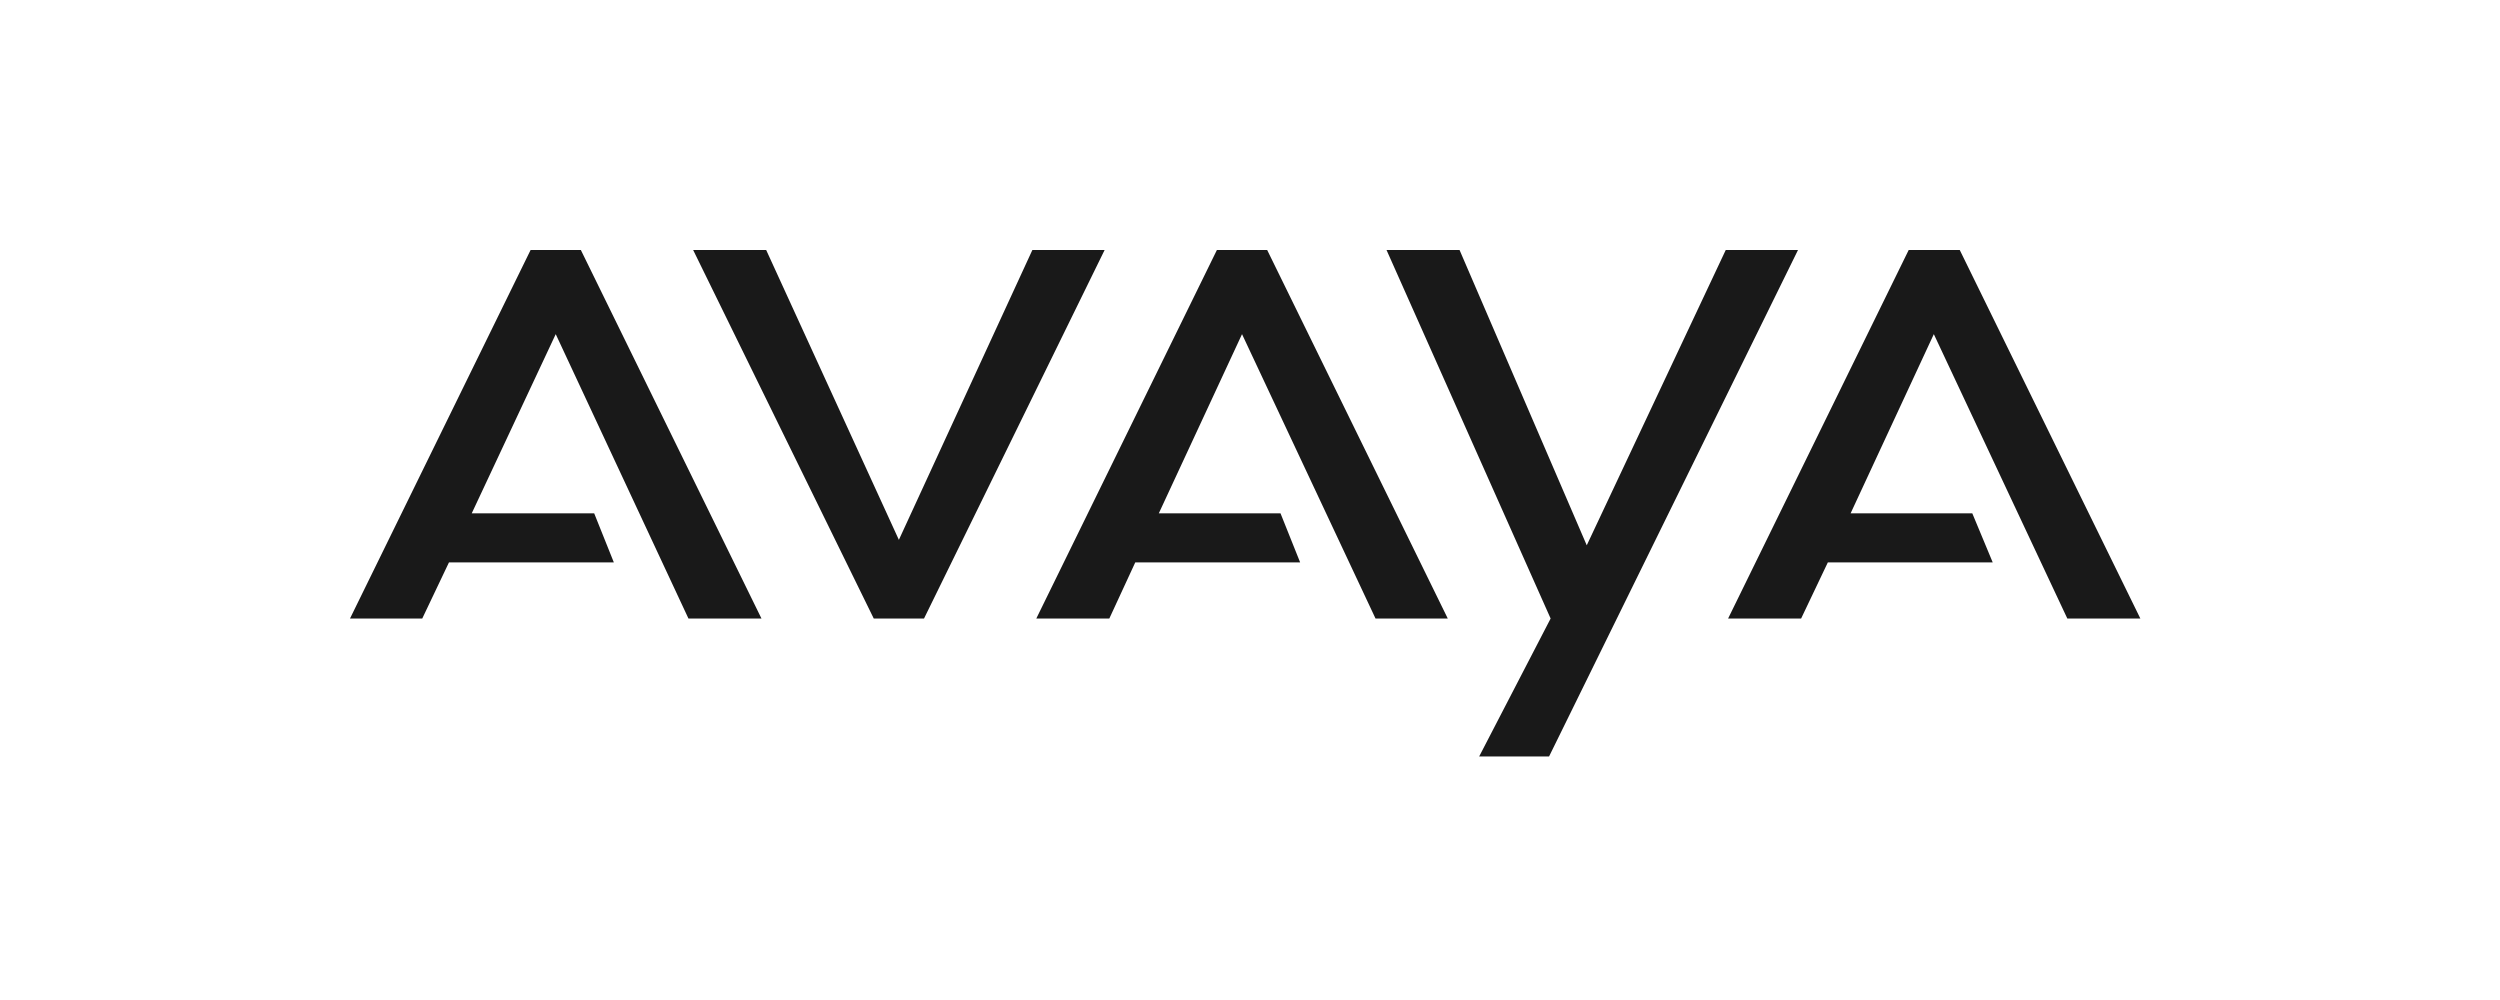
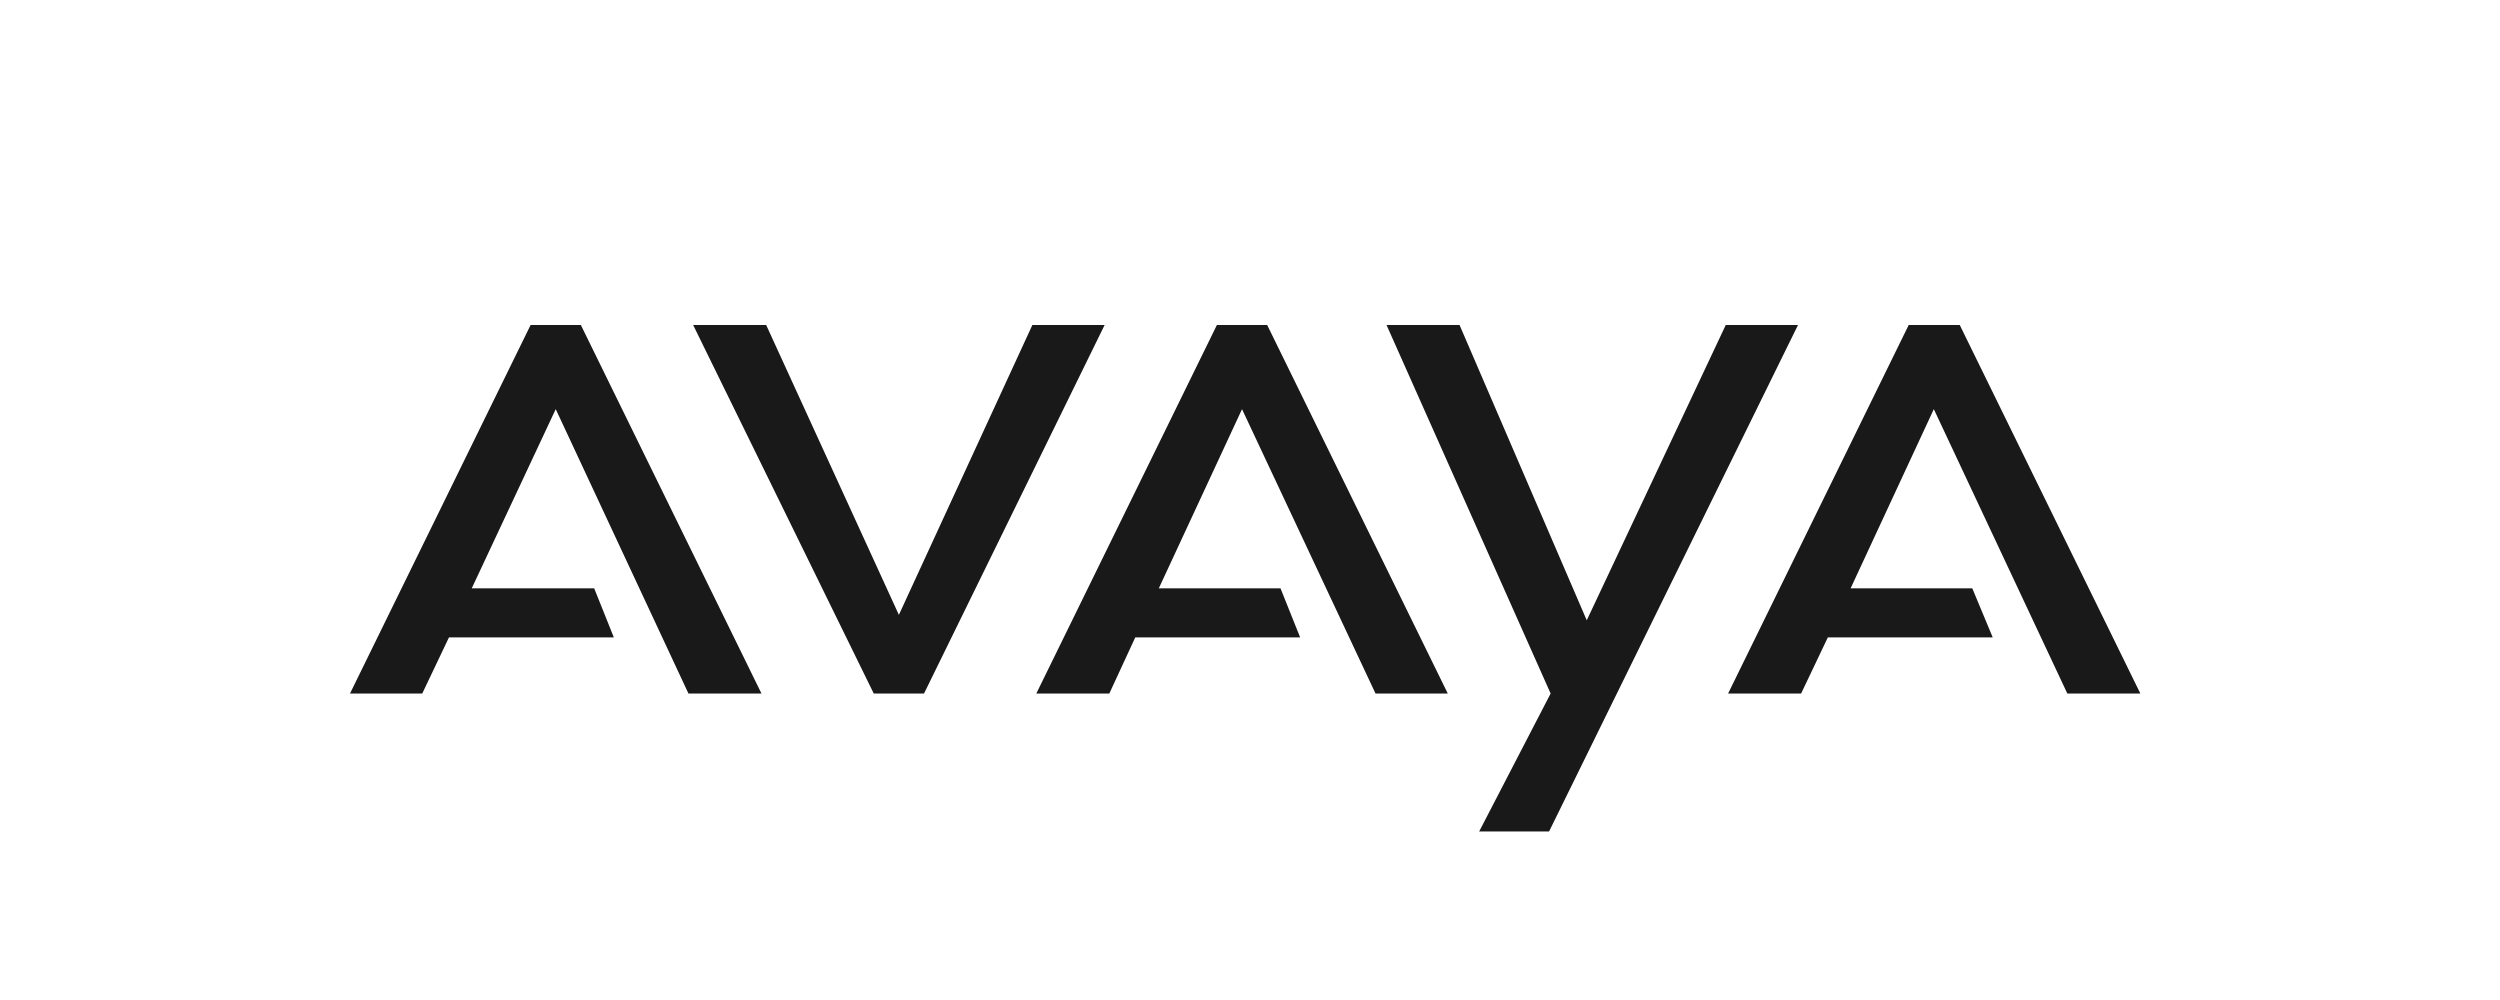
<svg xmlns="http://www.w3.org/2000/svg" width="100" height="40" viewBox="0 0 100 40">
-   <g fill="#191919" fill-rule="evenodd" transform="translate(14 10)">
+   <g fill="#191919" fill-rule="evenodd" transform="translate(14 13)">
    <polygon points="60.024 10.534 64.892 10.534 65.709 12.497 59.113 12.497 58.045 14.741 55.124 14.741 62.348 0 64.39 0 71.614 14.741 68.693 14.741 63.353 3.366" />
    <polygon points="4.869 10.534 9.768 10.534 10.554 12.497 3.958 12.497 2.89 14.741 0 14.741 7.224 0 9.234 0 16.459 14.741 13.538 14.741 8.229 3.366" />
    <polygon points="32.352 10.534 37.221 10.534 38.006 12.497 31.41 12.497 30.373 14.741 27.452 14.741 34.676 0 36.687 0 43.911 14.741 41.021 14.741 35.681 3.366" />
    <polygon points="13.726 0 20.95 14.741 21.076 14.741 22.835 14.741 22.961 14.741 30.185 0 27.295 0 21.955 11.594 16.647 0" />
    <polygon points="47.963 20.258 57.92 0 55.03 0 49.47 11.812 44.382 0 41.461 0 48.025 14.741 45.167 20.258" />
  </g>
</svg>
